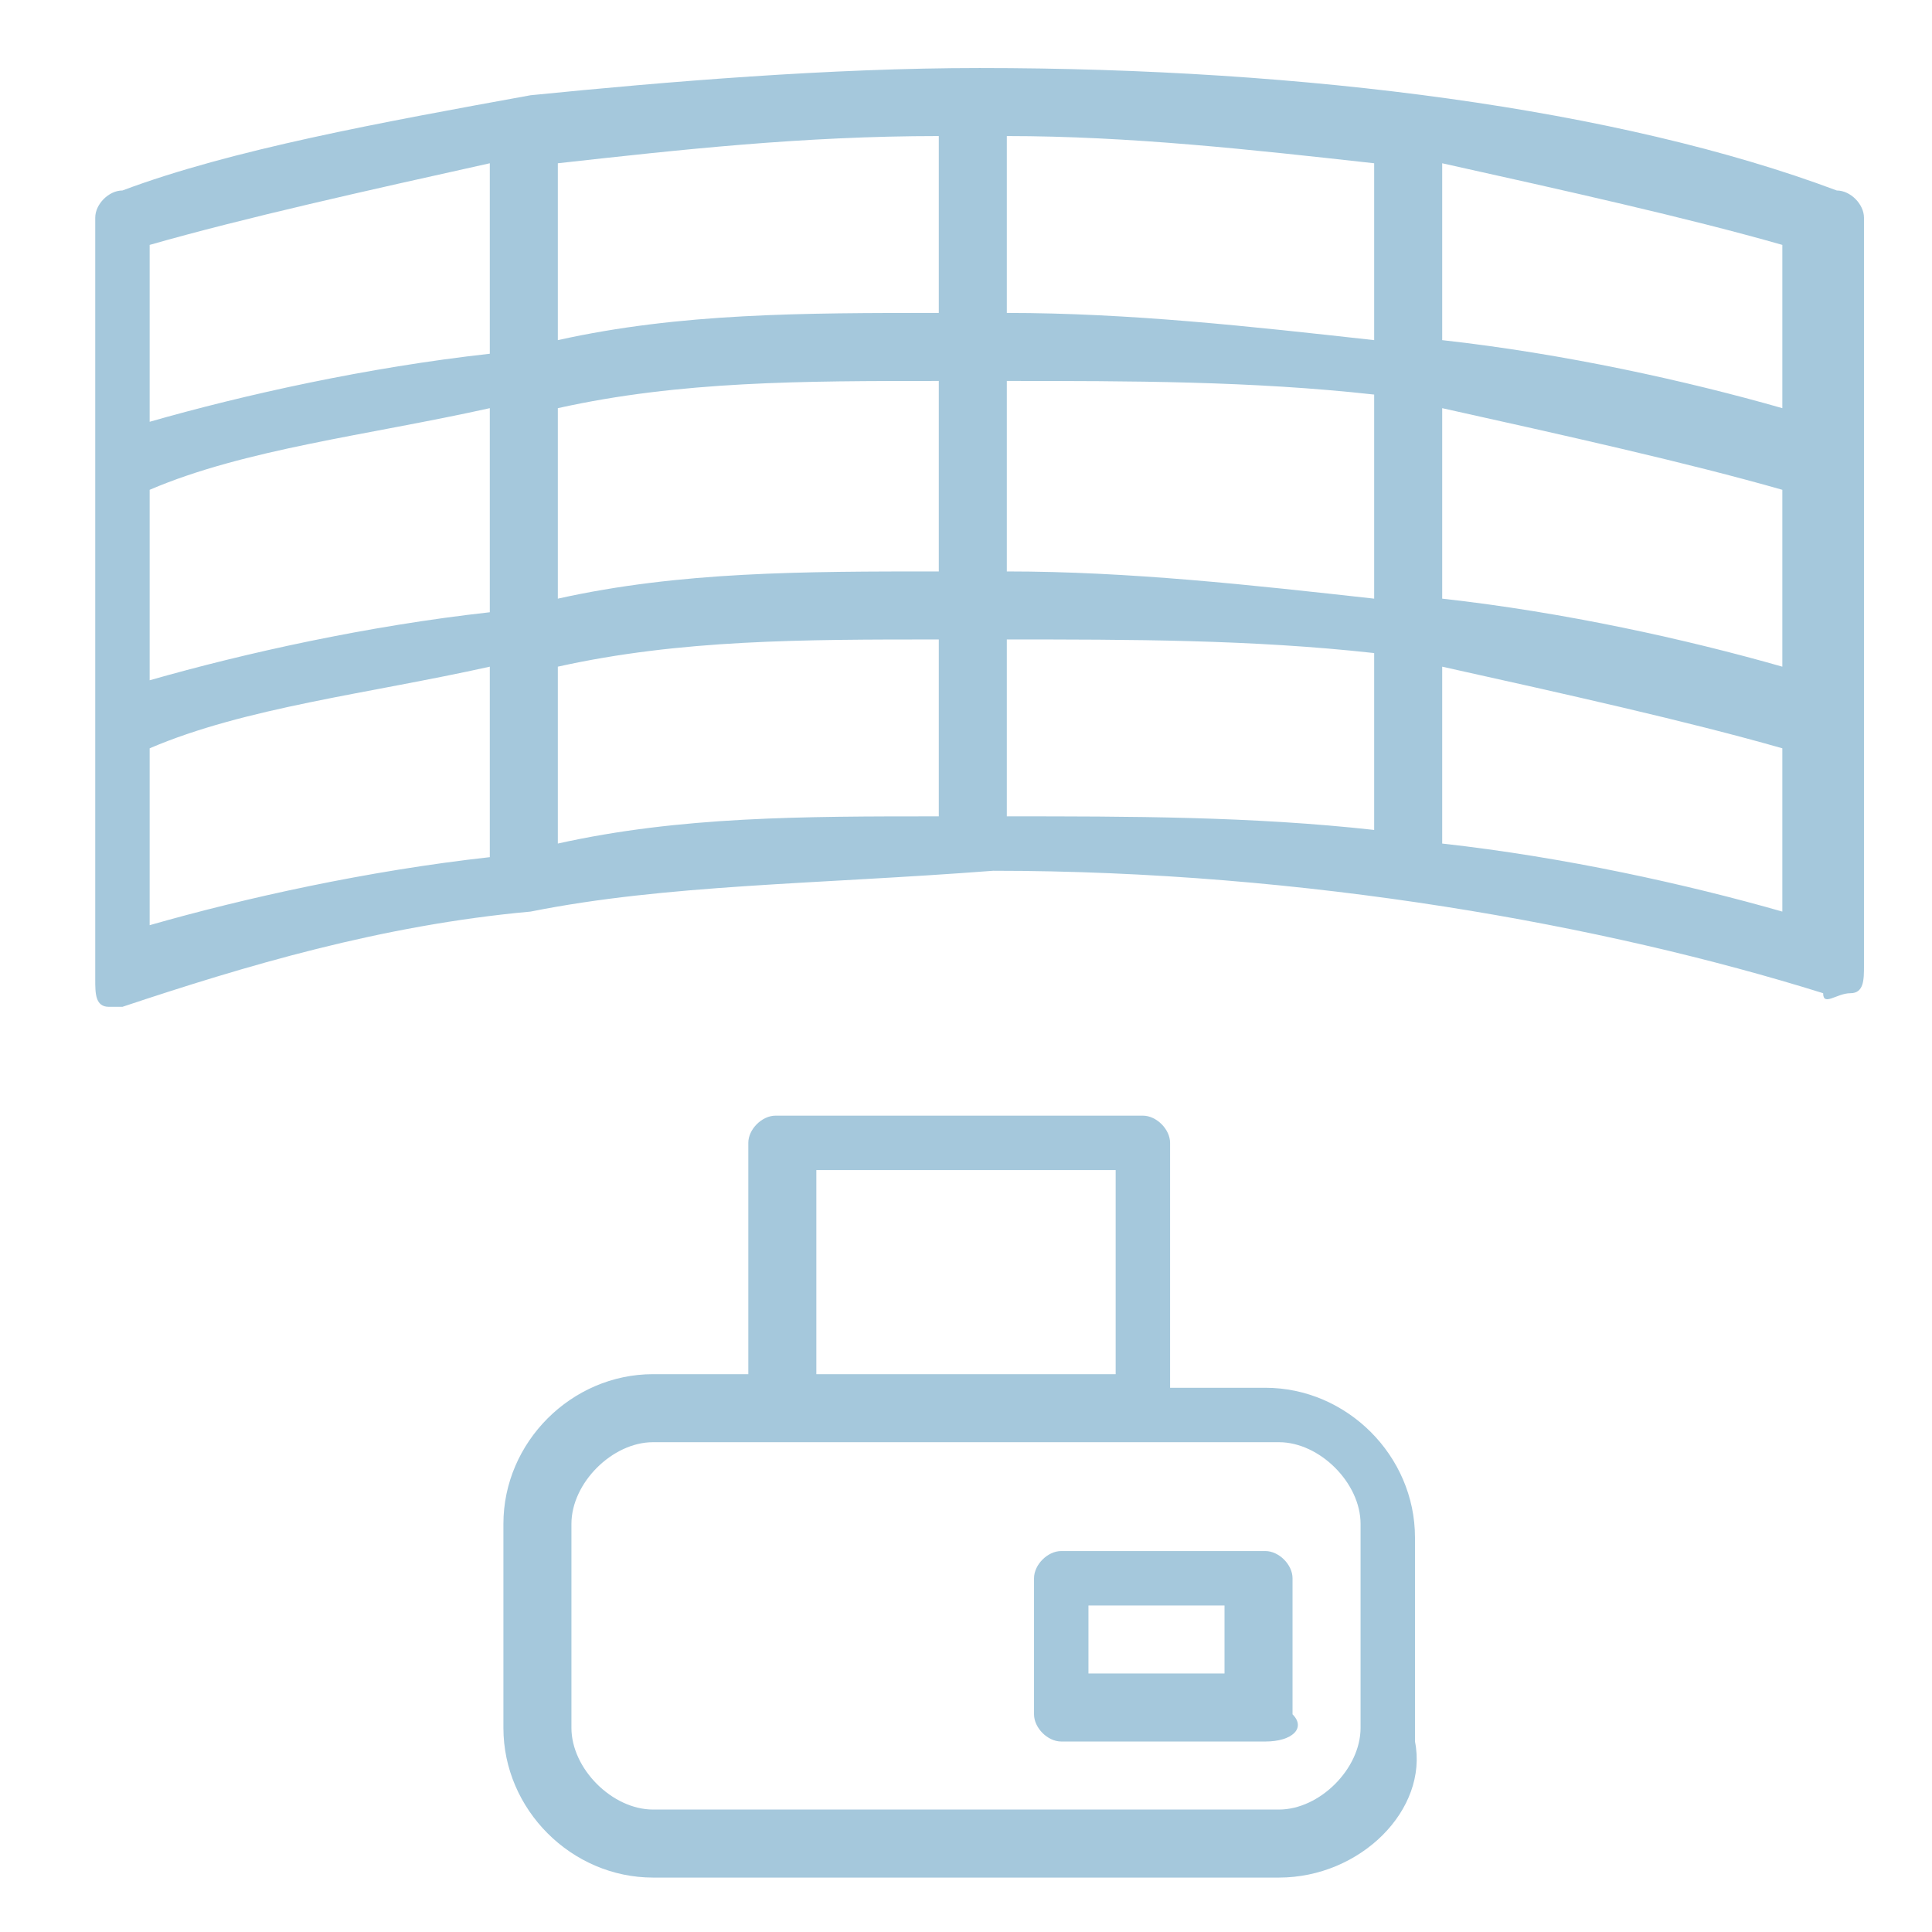
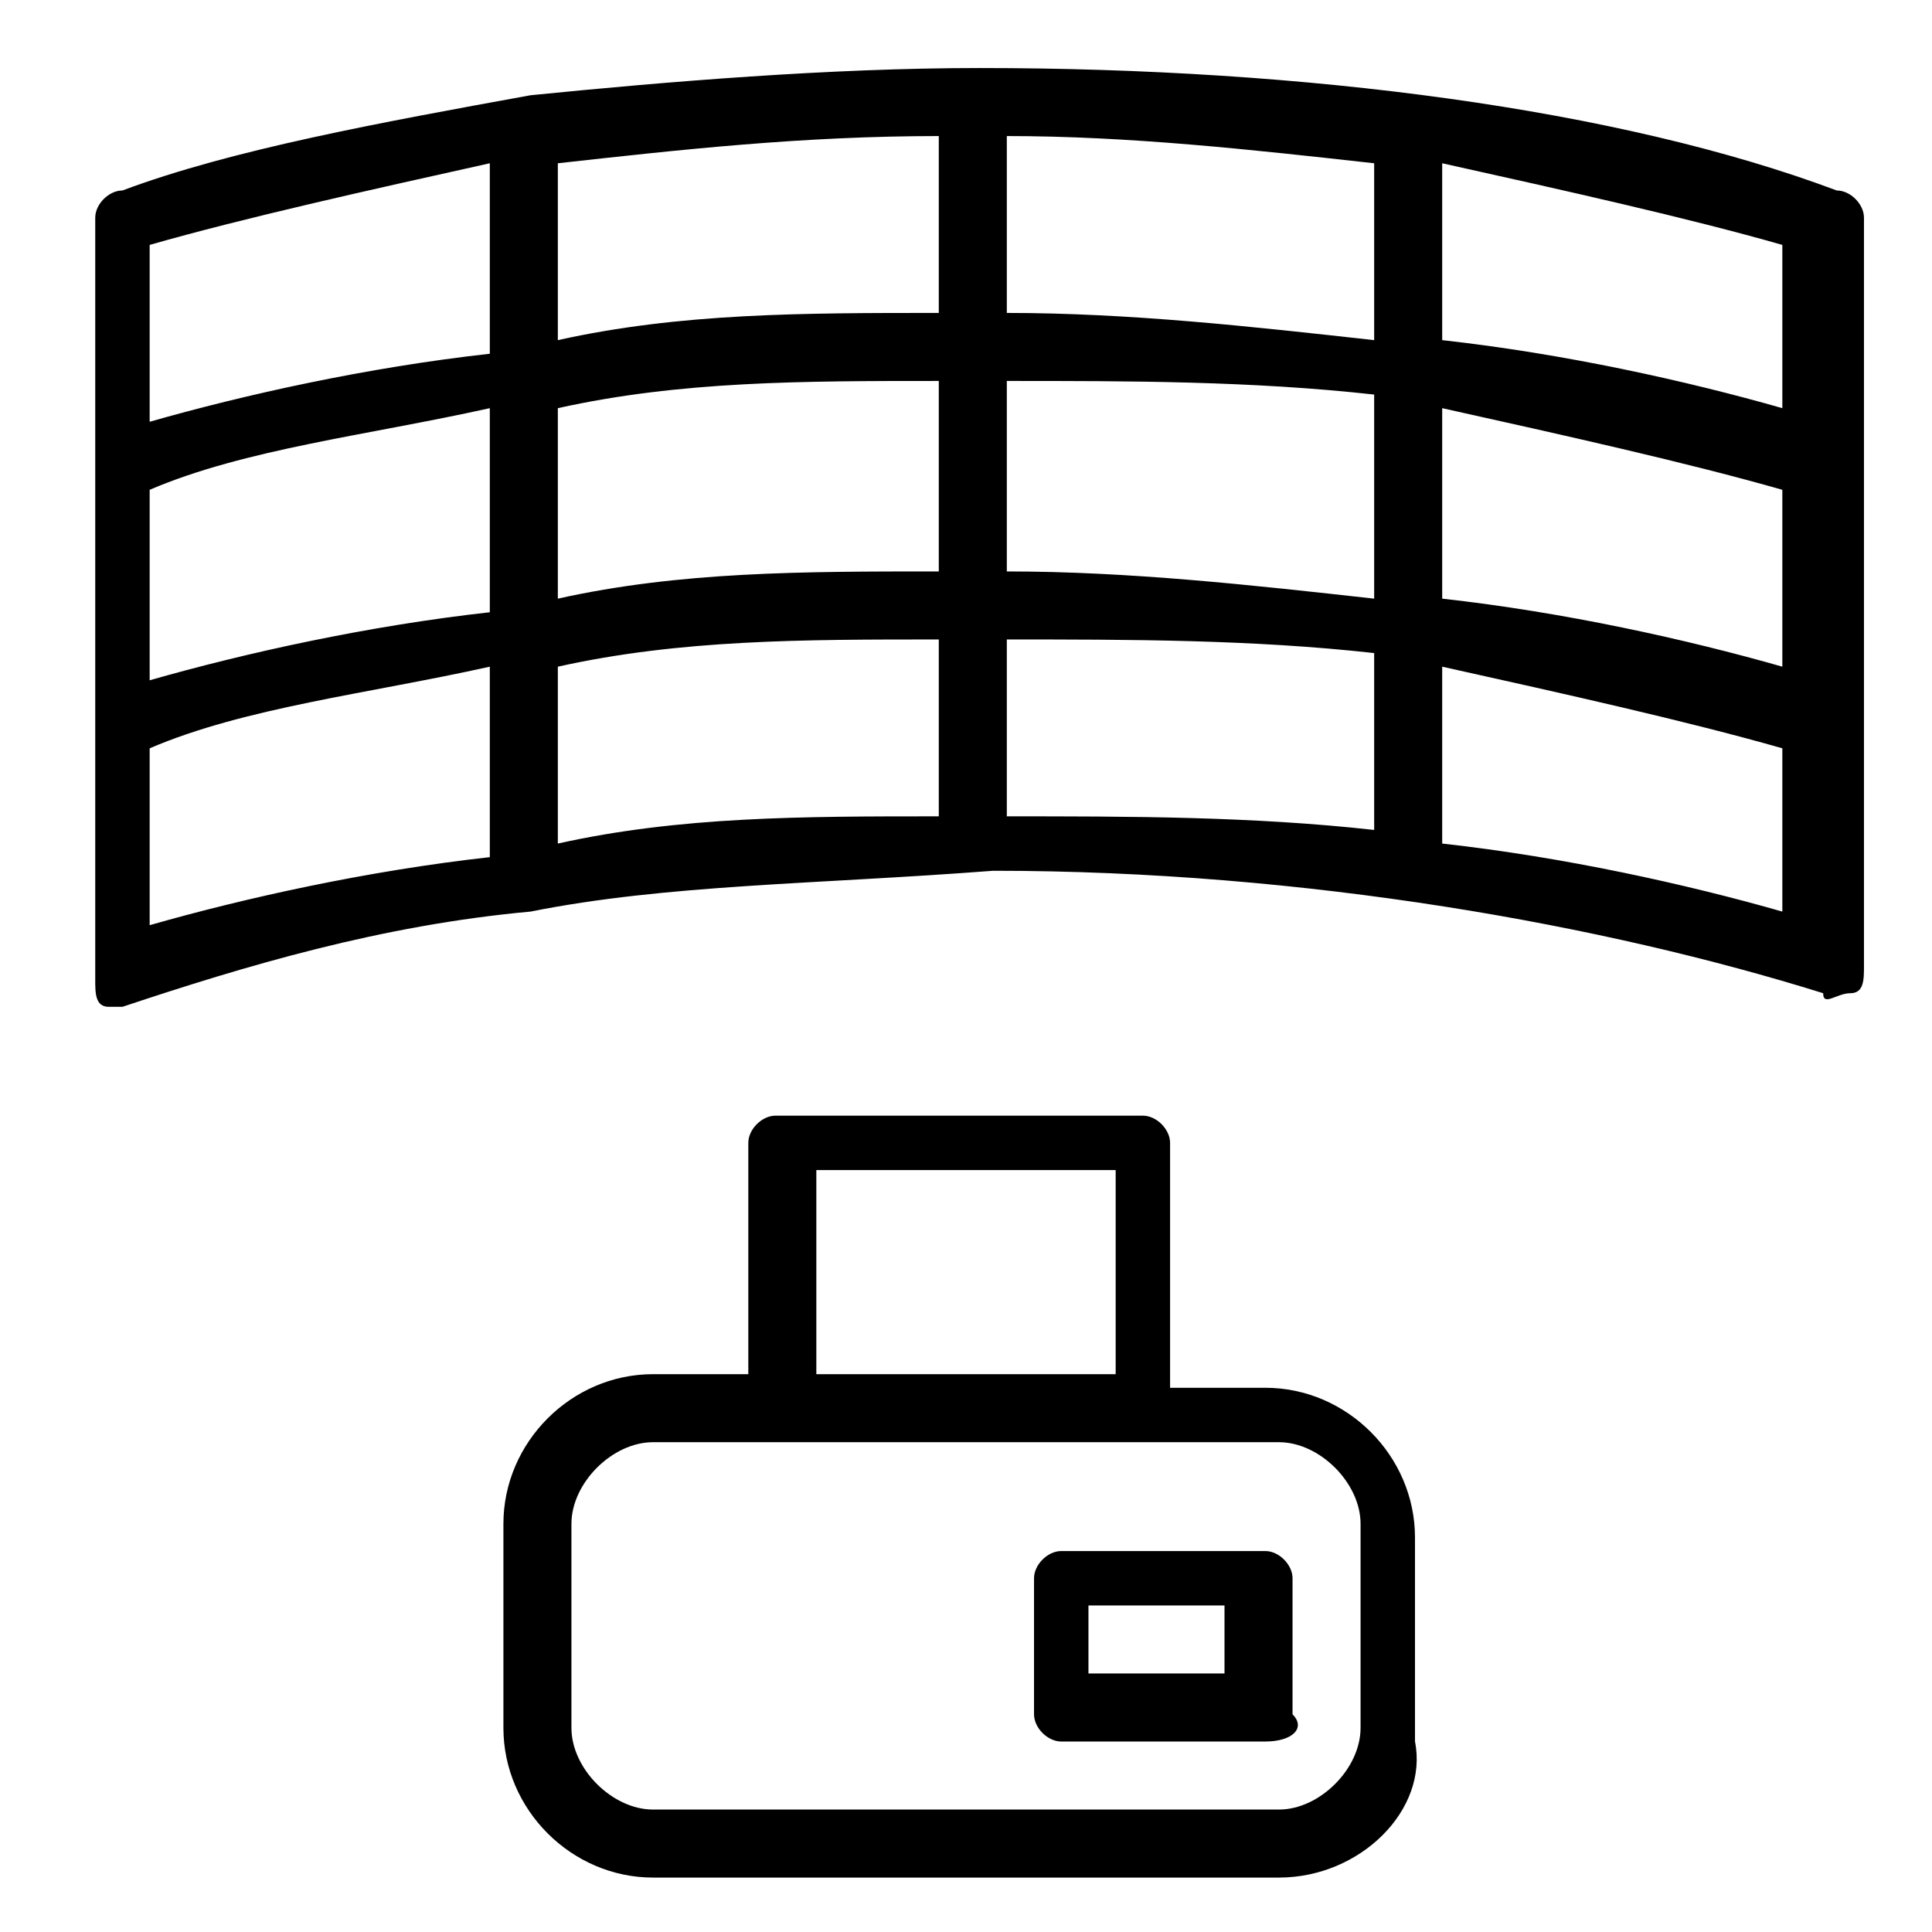
- <svg xmlns="http://www.w3.org/2000/svg" xmlns:xlink="http://www.w3.org/1999/xlink" version="1.1" id="Layer_1" x="0px" y="0px" viewBox="0 0 14.2 14.2" style="enable-background:new 0 0 14.2 14.2;" xml:space="preserve">
-   <style type="text/css">
- 	.st0{display:none;}
- 	.st1{display:inline;}
- 	
- 		.st2{clip-path:url(#SVGID_2_);fill:none;stroke:#F39576;stroke-width:0.5;stroke-linecap:round;stroke-linejoin:round;stroke-miterlimit:10;}
- 	
- 		.st3{clip-path:url(#SVGID_4_);fill:none;stroke:#F39576;stroke-width:0.5;stroke-linecap:round;stroke-linejoin:round;stroke-miterlimit:10;}
- 	.st4{clip-path:url(#SVGID_6_);fill:none;stroke:#9BC7BD;stroke-width:0.5;stroke-linecap:round;stroke-linejoin:round;}
- 	.st5{fill:#A5C8DC;}
- 	.st6{fill:#669FBA;}
- </style>
-   <g id="Layer_3" class="st0">
-     <g class="st1">
-       <g>
-         <defs>
-           <rect id="SVGID_1_" x="0.7" y="0.6" width="12.2" height="13.3" />
-         </defs>
-         <clipPath id="SVGID_2_">
-           <use xlink:href="#SVGID_1_" style="overflow:visible;" />
-         </clipPath>
-         <path class="st2" d="M10.9,3.2v2.5H2.7V2.8h0.4 M6.8,7.1v3c0,0.6,0.6,1.1,1.5,1.1h4.3 M12.7,8v5.6 M5.5,5.7C5.5,6.4,6.1,7,6.8,7     s1.3-0.6,1.3-1.3 M2.6,5.2C1.7,5.2,1,4.5,1,3.6c0-0.5,0.2-0.9,0.5-1.2S2.3,2,2.3,2" />
-       </g>
-       <g>
-         <defs>
-           <rect id="SVGID_3_" x="0.7" y="0.6" width="12.2" height="13.3" />
-         </defs>
-         <clipPath id="SVGID_4_">
-           <use xlink:href="#SVGID_3_" style="overflow:visible;" />
-         </clipPath>
-         <path class="st3" d="M11.4,3.1V1.4c0-0.3-0.2-0.6-0.9-0.6H1l2.6,2.3H11.4z" />
-       </g>
+ <svg xmlns="http://www.w3.org/2000/svg" version="1.1" id="Layer_1" x="0px" y="0px" viewBox="0 0 14.2 14.2" style="enable-background:new 0 0 14.2 14.2;" xml:space="preserve" fill="currentColor">
+   <g id="Layer_4">
+     <g>
+       <path d="M9.4,13.8H4.8c-0.6,0-1.1-0.5-1.1-1.1v-1.5c0-0.6,0.5-1.1,1.1-1.1h0.7V8.4c0-0.1,0.1-0.2,0.2-0.2h2.7    c0.1,0,0.2,0.1,0.2,0.2v1.8h0.7c0.6,0,1.1,0.5,1.1,1.1v1.5C10.5,13.3,10,13.8,9.4,13.8z M4.8,10.6c-0.3,0-0.6,0.3-0.6,0.6v1.5    c0,0.3,0.3,0.6,0.6,0.6h4.6c0.3,0,0.6-0.3,0.6-0.6v-1.5c0-0.3-0.3-0.6-0.6-0.6H4.8z M6,10.1h2.2V8.6H6V10.1z M9.3,12.8H7.8    c-0.1,0-0.2-0.1-0.2-0.2v-1c0-0.1,0.1-0.2,0.2-0.2h1.5c0.1,0,0.2,0.1,0.2,0.2v1C9.6,12.7,9.5,12.8,9.3,12.8z M8,12.3h1v-0.5H8    V12.3z M0.9,7.4c-0.1,0-0.1,0-0.1,0c-0.1,0-0.1-0.1-0.1-0.2V5.3l0,0V3.4l0,0V1.6c0-0.1,0.1-0.2,0.2-0.2c0.8-0.3,1.9-0.5,3-0.7l0,0    c1-0.1,2.2-0.2,3.3-0.2c2.4,0,4.7,0.3,6.3,0.9c0.1,0,0.2,0.1,0.2,0.2v1.8l0,0v1.9l0,0v1.8c0,0.1,0,0.2-0.1,0.2s-0.2,0.1-0.2,0    c-1.6-0.5-3.8-0.9-6.1-0.9C6,6.5,4.9,6.5,3.9,6.7l0,0C2.8,6.8,1.8,7.1,0.9,7.4L0.9,7.4z M1.1,5.5v1.3c0.7-0.2,1.6-0.4,2.5-0.5V4.9    C2.7,5.1,1.8,5.2,1.1,5.5z M10.6,6.2c0.9,0.1,1.8,0.3,2.5,0.5V5.5c-0.7-0.2-1.6-0.4-2.5-0.6V6.2z M4.1,4.9v1.3C5,6,5.9,6,6.9,6    V4.7C5.9,4.7,5,4.7,4.1,4.9z M7.4,6c0.9,0,1.8,0,2.7,0.1V4.8C9.2,4.7,8.3,4.7,7.4,4.7V6z M1.1,3.6V5c0.7-0.2,1.6-0.4,2.5-0.5V3    C2.7,3.2,1.8,3.3,1.1,3.6z M10.6,4.4c0.9,0.1,1.8,0.3,2.5,0.5V3.6c-0.7-0.2-1.6-0.4-2.5-0.6V4.4z M4.1,3v1.4    C5,4.2,5.9,4.2,6.9,4.2V2.8C5.9,2.8,5,2.8,4.1,3z M7.4,4.2c0.9,0,1.8,0.1,2.7,0.2V2.9C9.2,2.8,8.3,2.8,7.4,2.8V4.2z M1.1,1.8v1.3    c0.7-0.2,1.6-0.4,2.5-0.5V1.2C2.7,1.4,1.8,1.6,1.1,1.8z M10.6,2.5c0.9,0.1,1.8,0.3,2.5,0.5V1.8c-0.7-0.2-1.6-0.4-2.5-0.6V2.5z     M4.1,1.2v1.3C5,2.3,5.9,2.3,6.9,2.3V1C5.9,1,5,1.1,4.1,1.2z M7.4,2.3c0.9,0,1.8,0.1,2.7,0.2V1.2C9.2,1.1,8.3,1,7.4,1V2.3z" />
    </g>
  </g>
-   <g class="st0">
-     <g class="st1">
-       <g>
-         <defs>
-           <rect id="SVGID_5_" x="2.4" y="0.6" width="9.1" height="13.3" />
-         </defs>
-         <clipPath id="SVGID_6_">
-           <use xlink:href="#SVGID_5_" style="overflow:visible;" />
-         </clipPath>
-         <path class="st4" d="M10.3,7.6H3.5c-0.5,0-0.9-0.4-0.9-1V3c0-0.5,0.4-1,0.9-1h6.8c0.5,0,0.9,0.4,0.9,1v3.5     C11.2,7.1,10.8,7.6,10.3,7.6z M6.9,6.5c0.9,0,1.7-0.8,1.7-1.7S7.8,3.1,6.9,3.1S5.2,3.9,5.2,4.8S6,6.5,6.9,6.5z M3.9,1.8v-1h2.6V2      M11.1,13.6L6.9,7.7 M2.6,13.6l4.3-5.9 M6.9,7.6v6" />
-       </g>
-     </g>
-   </g>
-   <g id="Layer_4">
-     <g>
-       <path class="st5" d="M9.4,13.8H4.8c-0.6,0-1.1-0.5-1.1-1.1v-1.5c0-0.6,0.5-1.1,1.1-1.1h0.7V8.4c0-0.1,0.1-0.2,0.2-0.2h2.7    c0.1,0,0.2,0.1,0.2,0.2v1.8h0.7c0.6,0,1.1,0.5,1.1,1.1v1.5C10.5,13.3,10,13.8,9.4,13.8z M4.8,10.6c-0.3,0-0.6,0.3-0.6,0.6v1.5    c0,0.3,0.3,0.6,0.6,0.6h4.6c0.3,0,0.6-0.3,0.6-0.6v-1.5c0-0.3-0.3-0.6-0.6-0.6H4.8z M6,10.1h2.2V8.6H6V10.1z M9.3,12.8H7.8    c-0.1,0-0.2-0.1-0.2-0.2v-1c0-0.1,0.1-0.2,0.2-0.2h1.5c0.1,0,0.2,0.1,0.2,0.2v1C9.6,12.7,9.5,12.8,9.3,12.8z M8,12.3h1v-0.5H8    V12.3z M0.9,7.4c-0.1,0-0.1,0-0.1,0c-0.1,0-0.1-0.1-0.1-0.2V5.3l0,0V3.4l0,0V1.6c0-0.1,0.1-0.2,0.2-0.2c0.8-0.3,1.9-0.5,3-0.7l0,0    c1-0.1,2.2-0.2,3.3-0.2c2.4,0,4.7,0.3,6.3,0.9c0.1,0,0.2,0.1,0.2,0.2v1.8l0,0v1.9l0,0v1.8c0,0.1,0,0.2-0.1,0.2s-0.2,0.1-0.2,0    c-1.6-0.5-3.8-0.9-6.1-0.9C6,6.5,4.9,6.5,3.9,6.7l0,0C2.8,6.8,1.8,7.1,0.9,7.4L0.9,7.4z M1.1,5.5v1.3c0.7-0.2,1.6-0.4,2.5-0.5V4.9    C2.7,5.1,1.8,5.2,1.1,5.5z M10.6,6.2c0.9,0.1,1.8,0.3,2.5,0.5V5.5c-0.7-0.2-1.6-0.4-2.5-0.6V6.2z M4.1,4.9v1.3C5,6,5.9,6,6.9,6    V4.7C5.9,4.7,5,4.7,4.1,4.9z M7.4,6c0.9,0,1.8,0,2.7,0.1V4.8C9.2,4.7,8.3,4.7,7.4,4.7V6z M1.1,3.6V5c0.7-0.2,1.6-0.4,2.5-0.5V3    C2.7,3.2,1.8,3.3,1.1,3.6z M10.6,4.4c0.9,0.1,1.8,0.3,2.5,0.5V3.6c-0.7-0.2-1.6-0.4-2.5-0.6V4.4z M4.1,3v1.4    C5,4.2,5.9,4.2,6.9,4.2V2.8C5.9,2.8,5,2.8,4.1,3z M7.4,4.2c0.9,0,1.8,0.1,2.7,0.2V2.9C9.2,2.8,8.3,2.8,7.4,2.8V4.2z M1.1,1.8v1.3    c0.7-0.2,1.6-0.4,2.5-0.5V1.2C2.7,1.4,1.8,1.6,1.1,1.8z M10.6,2.5c0.9,0.1,1.8,0.3,2.5,0.5V1.8c-0.7-0.2-1.6-0.4-2.5-0.6V2.5z     M4.1,1.2v1.3C5,2.3,5.9,2.3,6.9,2.3V1C5.9,1,5,1.1,4.1,1.2z M7.4,2.3c0.9,0,1.8,0.1,2.7,0.2V1.2C9.2,1.1,8.3,1,7.4,1V2.3z" />
-     </g>
-   </g>
-   <g id="Layer_6" class="st0">
-     <g class="st1">
-       <path class="st6" d="M7.1,13.8c-0.1,0-0.2-0.1-0.2-0.2V8.4l-4.2,5.3c-0.1,0.1-0.2,0.1-0.4,0c-0.1-0.1-0.1-0.2,0-0.4l4.4-5.6H2.5    c-0.1,0-0.2-0.1-0.2-0.2V3.7c0-0.1,0.1-0.2,0.2-0.2h1.3c0.1-1.7,1.6-3,3.4-3s3.2,1.3,3.4,3h1.2c0.1,0,0.2,0.1,0.2,0.2v3.8    c0,0.1-0.1,0.2-0.2,0.2H7.6l4.2,5.6c0.1,0.1,0.1,0.3,0,0.4c-0.1,0.1-0.3,0.1-0.4,0l-4-5.4v5.2C7.4,13.7,7.2,13.8,7.1,13.8z     M2.7,7.3h8.8V4h-1c-0.1,1.7-1.6,3-3.4,3S3.9,5.7,3.8,4h-1L2.7,7.3L2.7,7.3z M7.1,1C5.6,1,4.3,2.2,4.3,3.7s1.3,2.7,2.9,2.7    S10,5.2,10,3.7S8.7,1,7.1,1z M7.1,5.6c-1.1,0-2-0.8-2-1.9s0.9-1.9,2-1.9s2,0.8,2,1.9S8.2,5.6,7.1,5.6z M7.1,2.4    C6.3,2.4,5.7,3,5.7,3.7c0,0.8,0.7,1.4,1.5,1.4s1.5-0.6,1.5-1.4C8.6,3,7.9,2.4,7.1,2.4z" />
-     </g>
-     <text transform="matrix(1 0 0 1 17.7903 9.0618)" class="st1" style="font-family:'MyriadPro-Bold'; font-size:1px;">102, 159, 186WEB:</text>
-   </g>
</svg>
